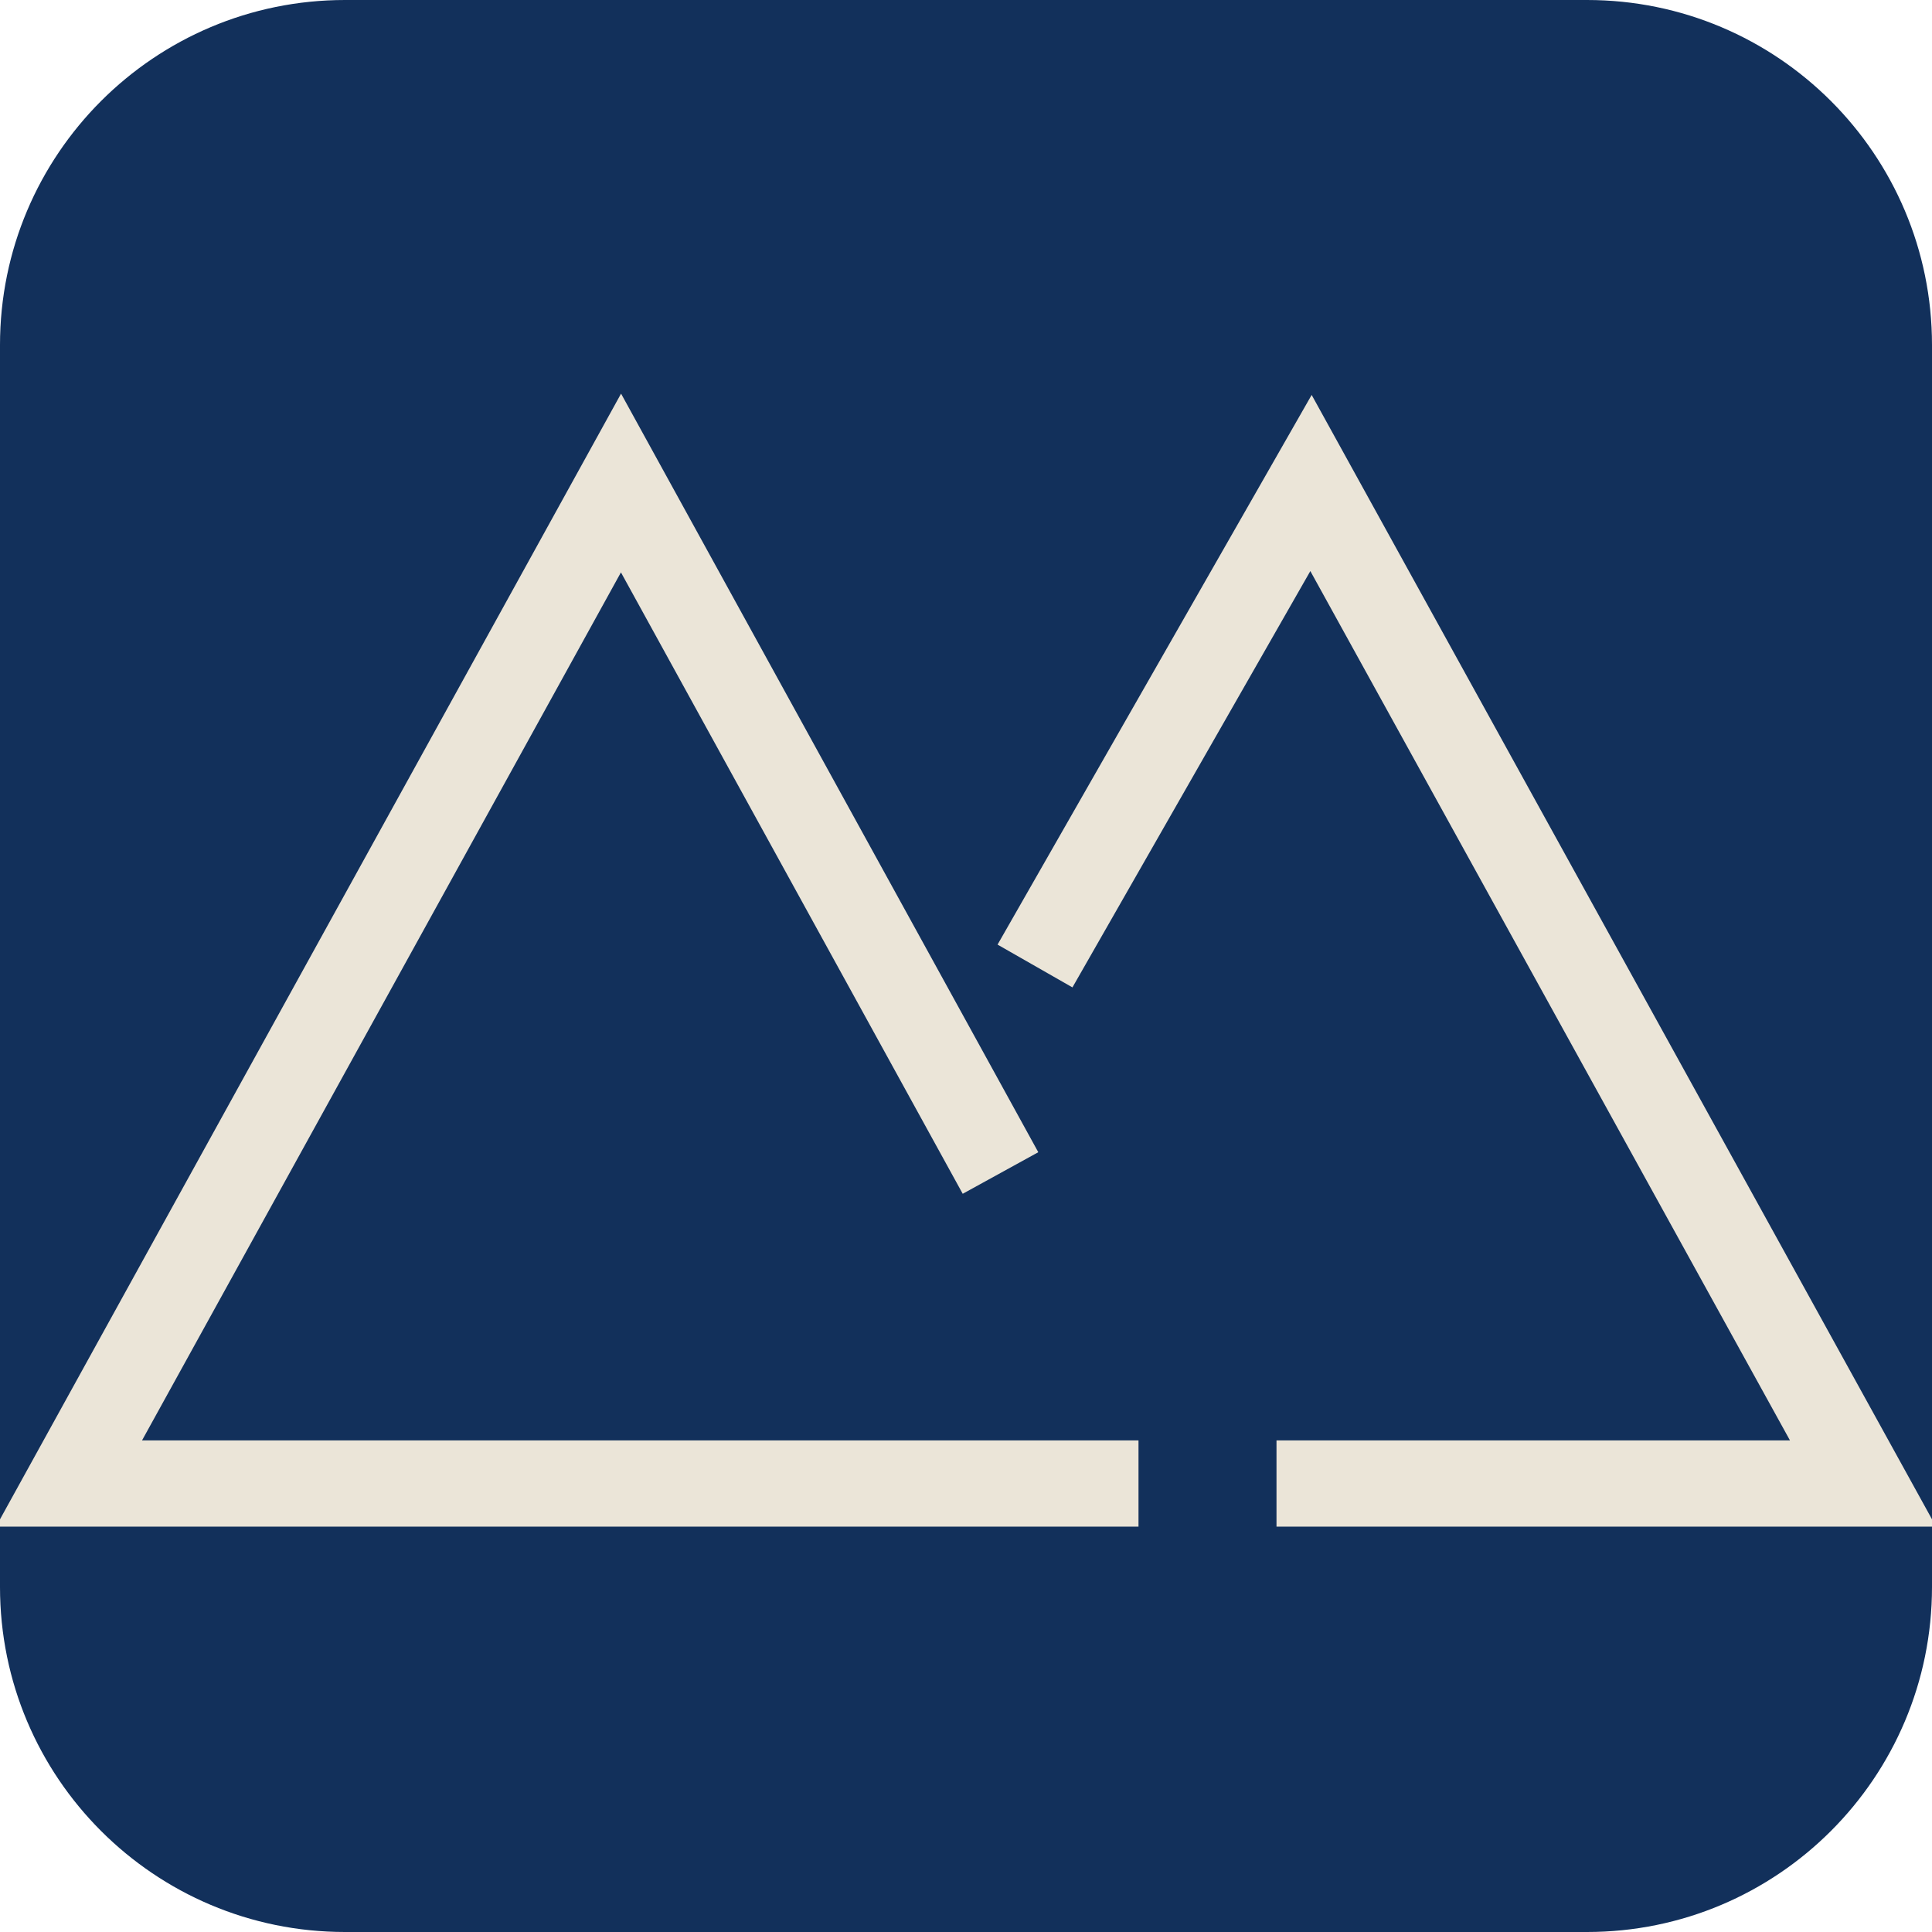
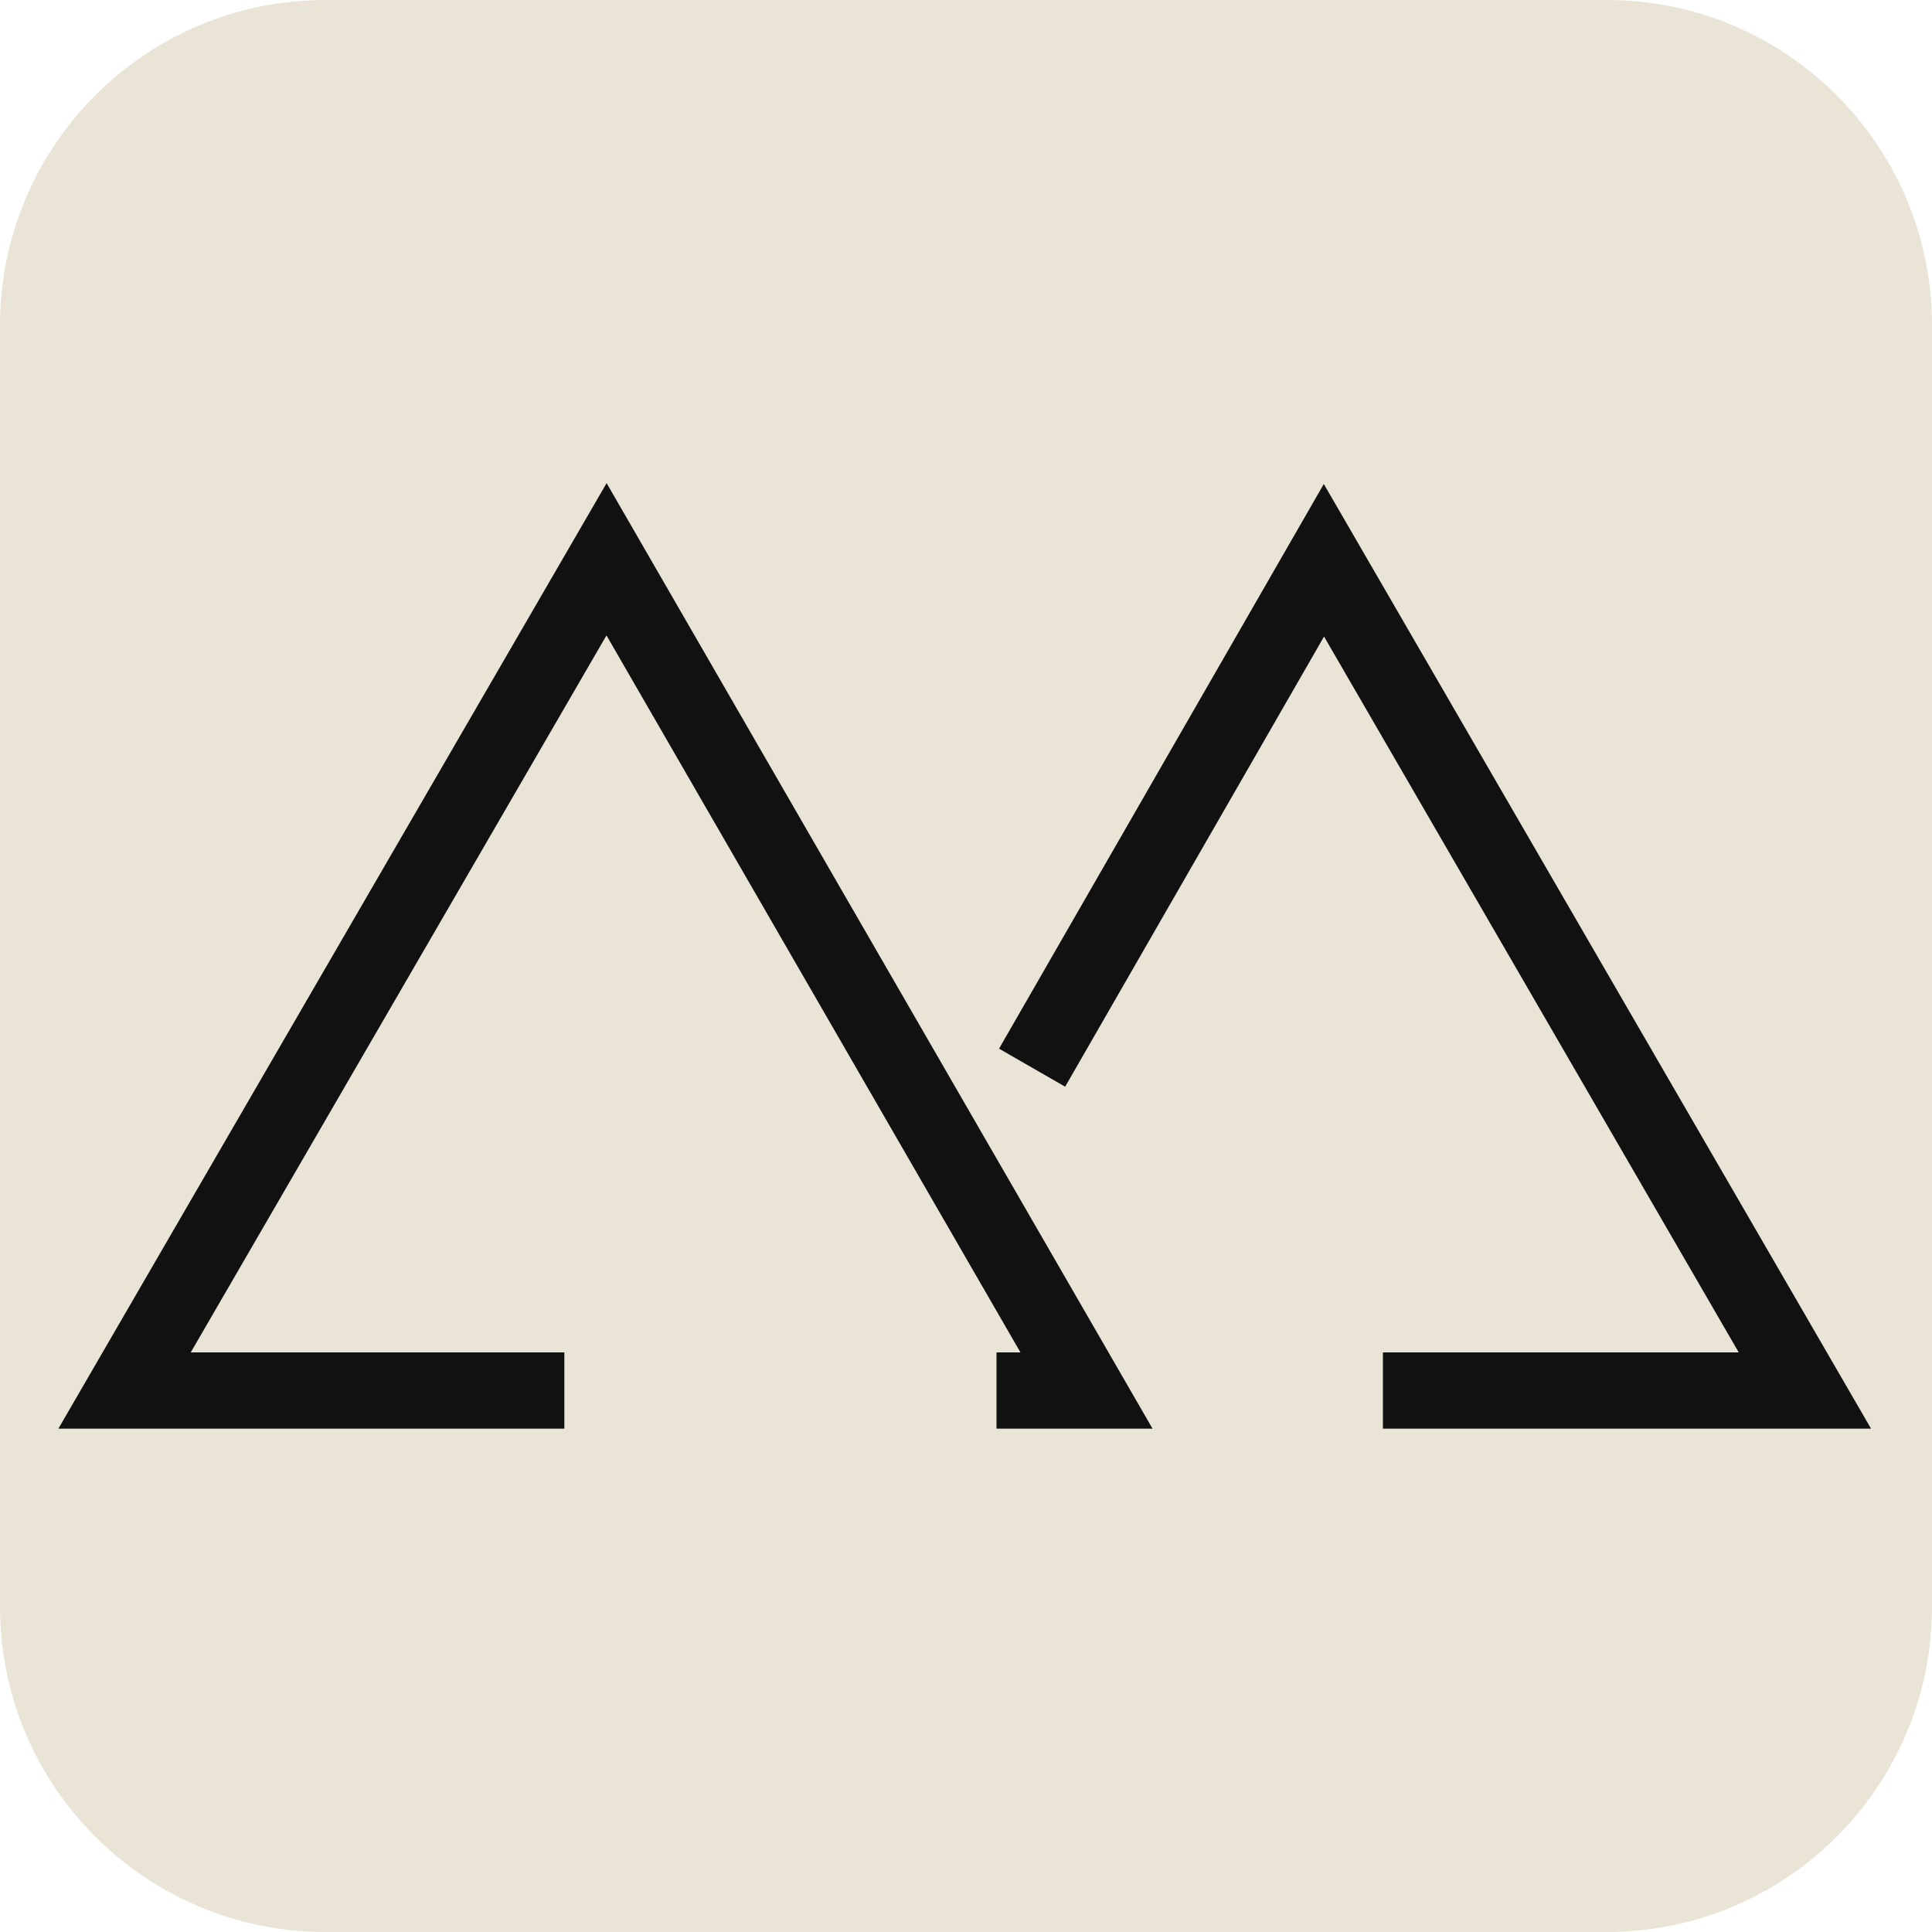
- <svg xmlns="http://www.w3.org/2000/svg" viewBox="0 0 112 112">
-   <rect width="112" height="112" rx="20" fill="#12305b" />
-   <g transform="translate(0 22)" fill="none" stroke="#ebe5d8" stroke-width="5">
-     <path d="M66 64H4L36 6l22 40" />
-     <path d="M60 34 76 6l32 58H74" />
+ <svg xmlns="http://www.w3.org/2000/svg" viewBox="29 -18.5 380 380">
+   <rect x="29" y="-18.5" width="380" height="380" rx="64" fill="#eae4d6" />
+   <g fill="none" stroke="#111" stroke-width="15" stroke-miterlimit="10">
+     <path d="M140 255H53.5L148.3 91.5 242.7 255H225" />
+     <path d="M232 191.5 289.4 91.7 384 255H301" />
  </g>
</svg>
